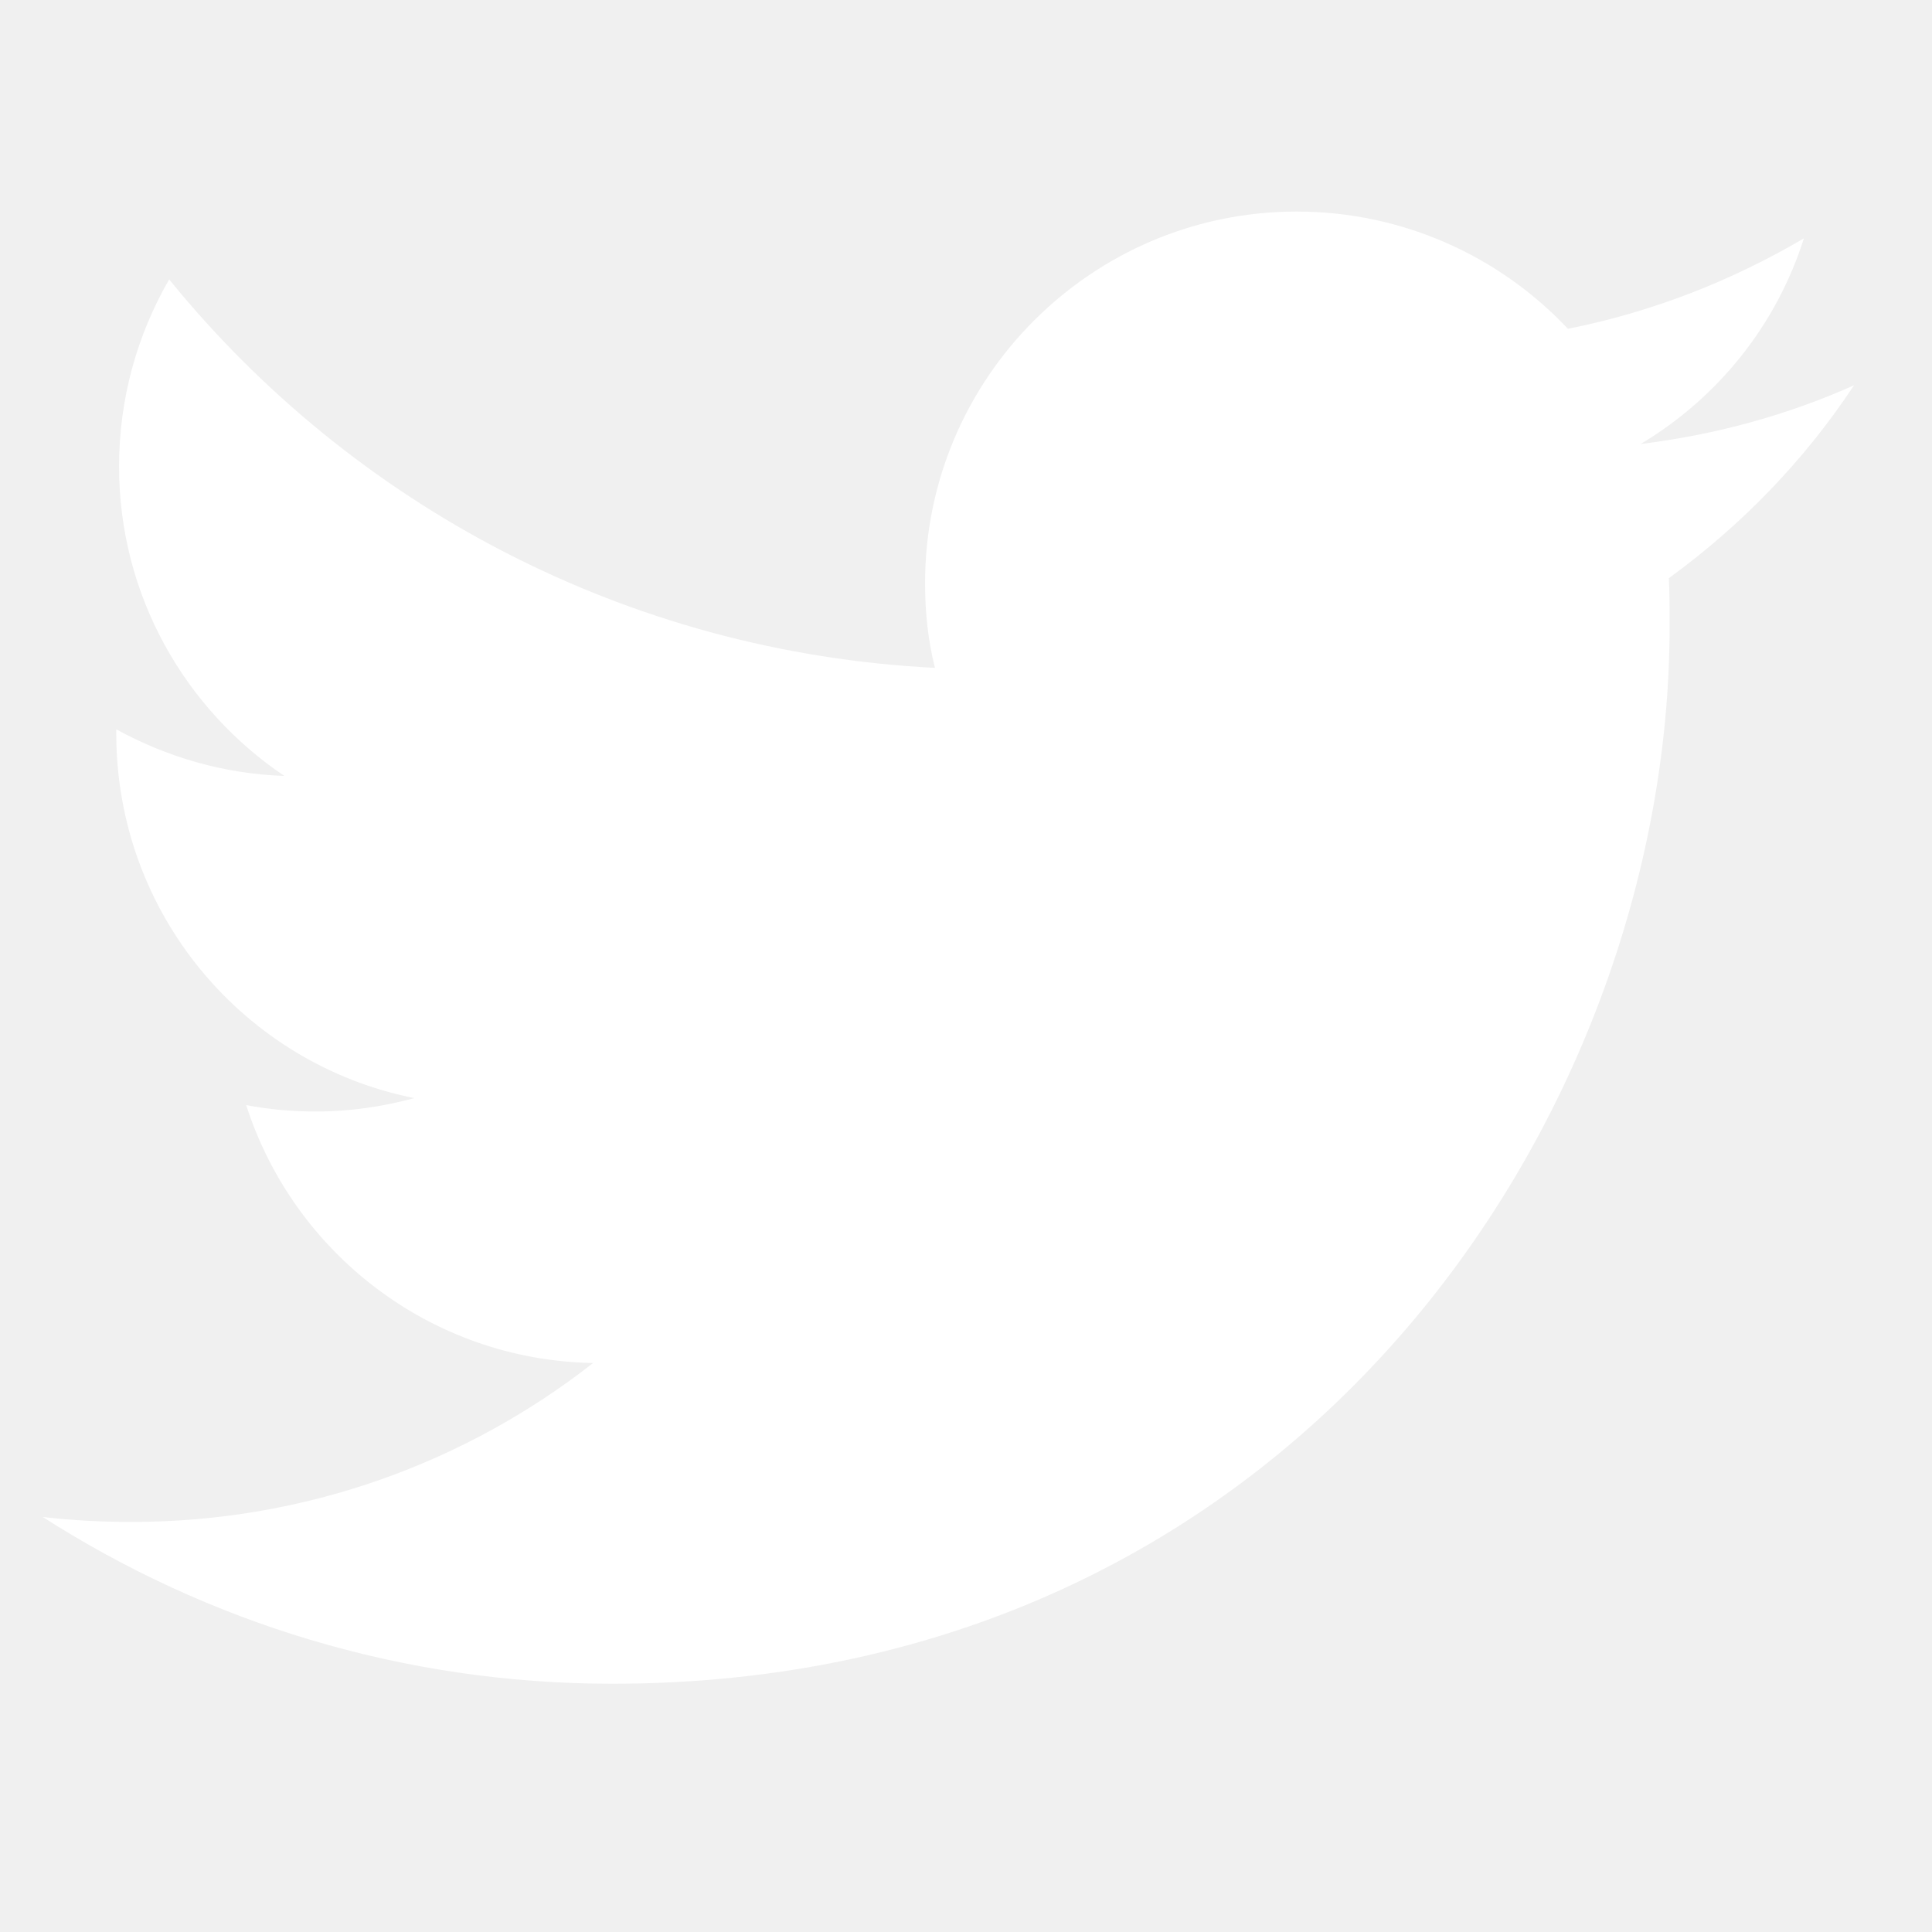
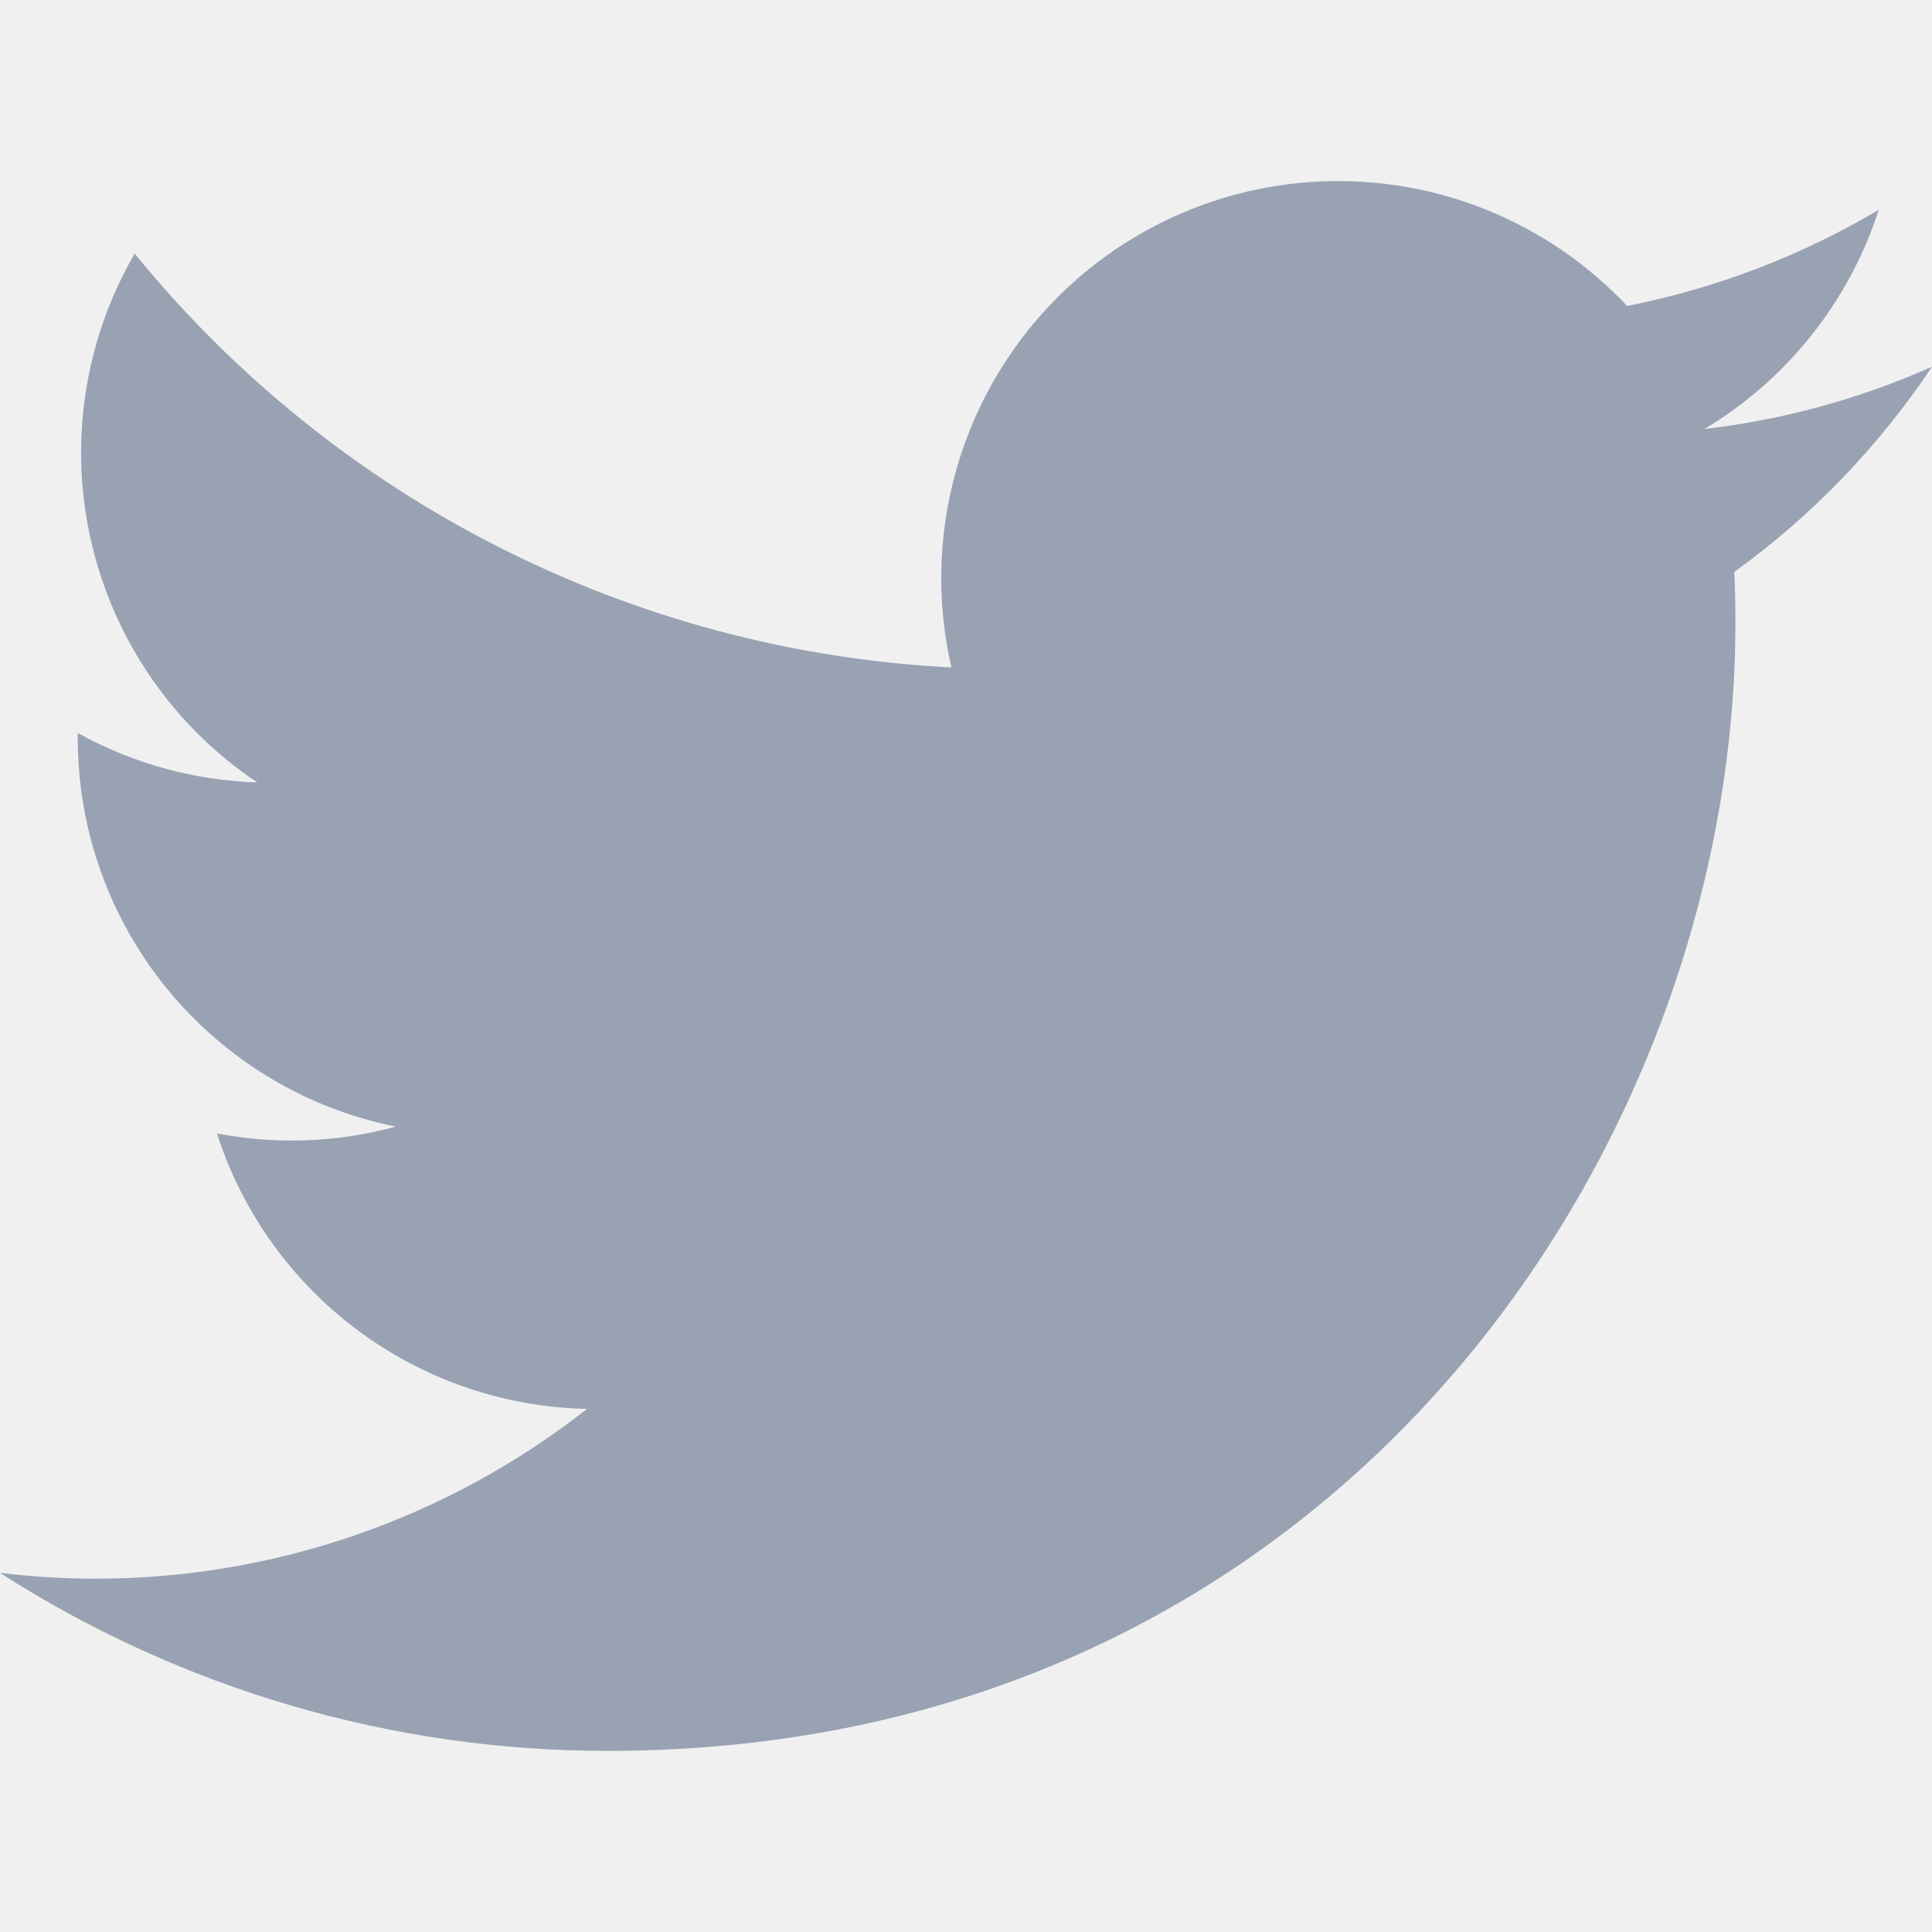
- <svg xmlns="http://www.w3.org/2000/svg" width="16" height="16" viewBox="0 0 16 16" fill="none">
-   <g clip-path="url(#clip0_35_17)">
-     <path d="M15.354 3.191C14.804 3.437 14.207 3.601 13.587 3.677C14.225 3.296 14.711 2.694 14.939 1.974C14.342 2.325 13.687 2.583 12.985 2.723C12.423 2.126 11.622 1.752 10.738 1.752C9.042 1.752 7.661 3.133 7.661 4.829C7.661 5.069 7.685 5.303 7.743 5.531C5.186 5.402 2.917 4.18 1.401 2.314C1.138 2.77 0.986 3.296 0.986 3.864C0.986 4.929 1.53 5.871 2.355 6.426C1.852 6.409 1.378 6.268 0.963 6.04V6.075C0.963 7.567 2.021 8.813 3.431 9.094C3.174 9.164 2.899 9.205 2.618 9.205C2.419 9.205 2.226 9.188 2.039 9.152C2.431 10.375 3.566 11.264 4.912 11.288C3.858 12.113 2.53 12.604 1.091 12.604C0.846 12.604 0.6 12.592 0.354 12.563C1.717 13.435 3.332 13.944 5.069 13.944C10.732 13.944 13.827 9.252 13.827 5.186C13.827 5.051 13.827 4.917 13.821 4.788C14.424 4.349 14.945 3.811 15.354 3.191Z" fill="white" />
-   </g>
-   <defs>
-     <clipPath id="clip0_35_17">
-       <rect width="15" height="15" fill="white" transform="translate(0.354172 0.347656)" />
-     </clipPath>
-   </defs>
+ <svg xmlns="http://www.w3.org/2000/svg" width="24" height="24" viewBox="0 0 24 24" fill="none">
+   <path d="M7.55 21.75C16.605 21.75 21.558 14.247 21.558 7.742C21.558 7.531 21.554 7.316 21.544 7.105C22.508 6.408 23.34 5.545 24 4.556C23.102 4.955 22.15 5.216 21.174 5.329C22.201 4.713 22.971 3.746 23.339 2.606C22.373 3.179 21.316 3.583 20.213 3.801C19.471 3.012 18.489 2.489 17.42 2.314C16.35 2.139 15.253 2.321 14.298 2.832C13.342 3.343 12.582 4.155 12.134 5.142C11.686 6.128 11.575 7.235 11.819 8.291C9.862 8.192 7.948 7.684 6.2 6.798C4.452 5.913 2.91 4.67 1.673 3.15C1.044 4.233 0.852 5.516 1.135 6.736C1.418 7.957 2.155 9.024 3.196 9.72C2.415 9.695 1.65 9.485 0.966 9.106V9.167C0.965 10.304 1.358 11.407 2.078 12.287C2.799 13.167 3.801 13.771 4.916 13.995C4.192 14.193 3.432 14.222 2.695 14.08C3.009 15.058 3.622 15.913 4.446 16.527C5.27 17.14 6.265 17.481 7.292 17.502C5.548 18.871 3.394 19.614 1.177 19.611C0.783 19.61 0.39 19.586 0 19.539C2.253 20.984 4.874 21.752 7.55 21.75Z" fill="#98A2B3" />
</svg>
